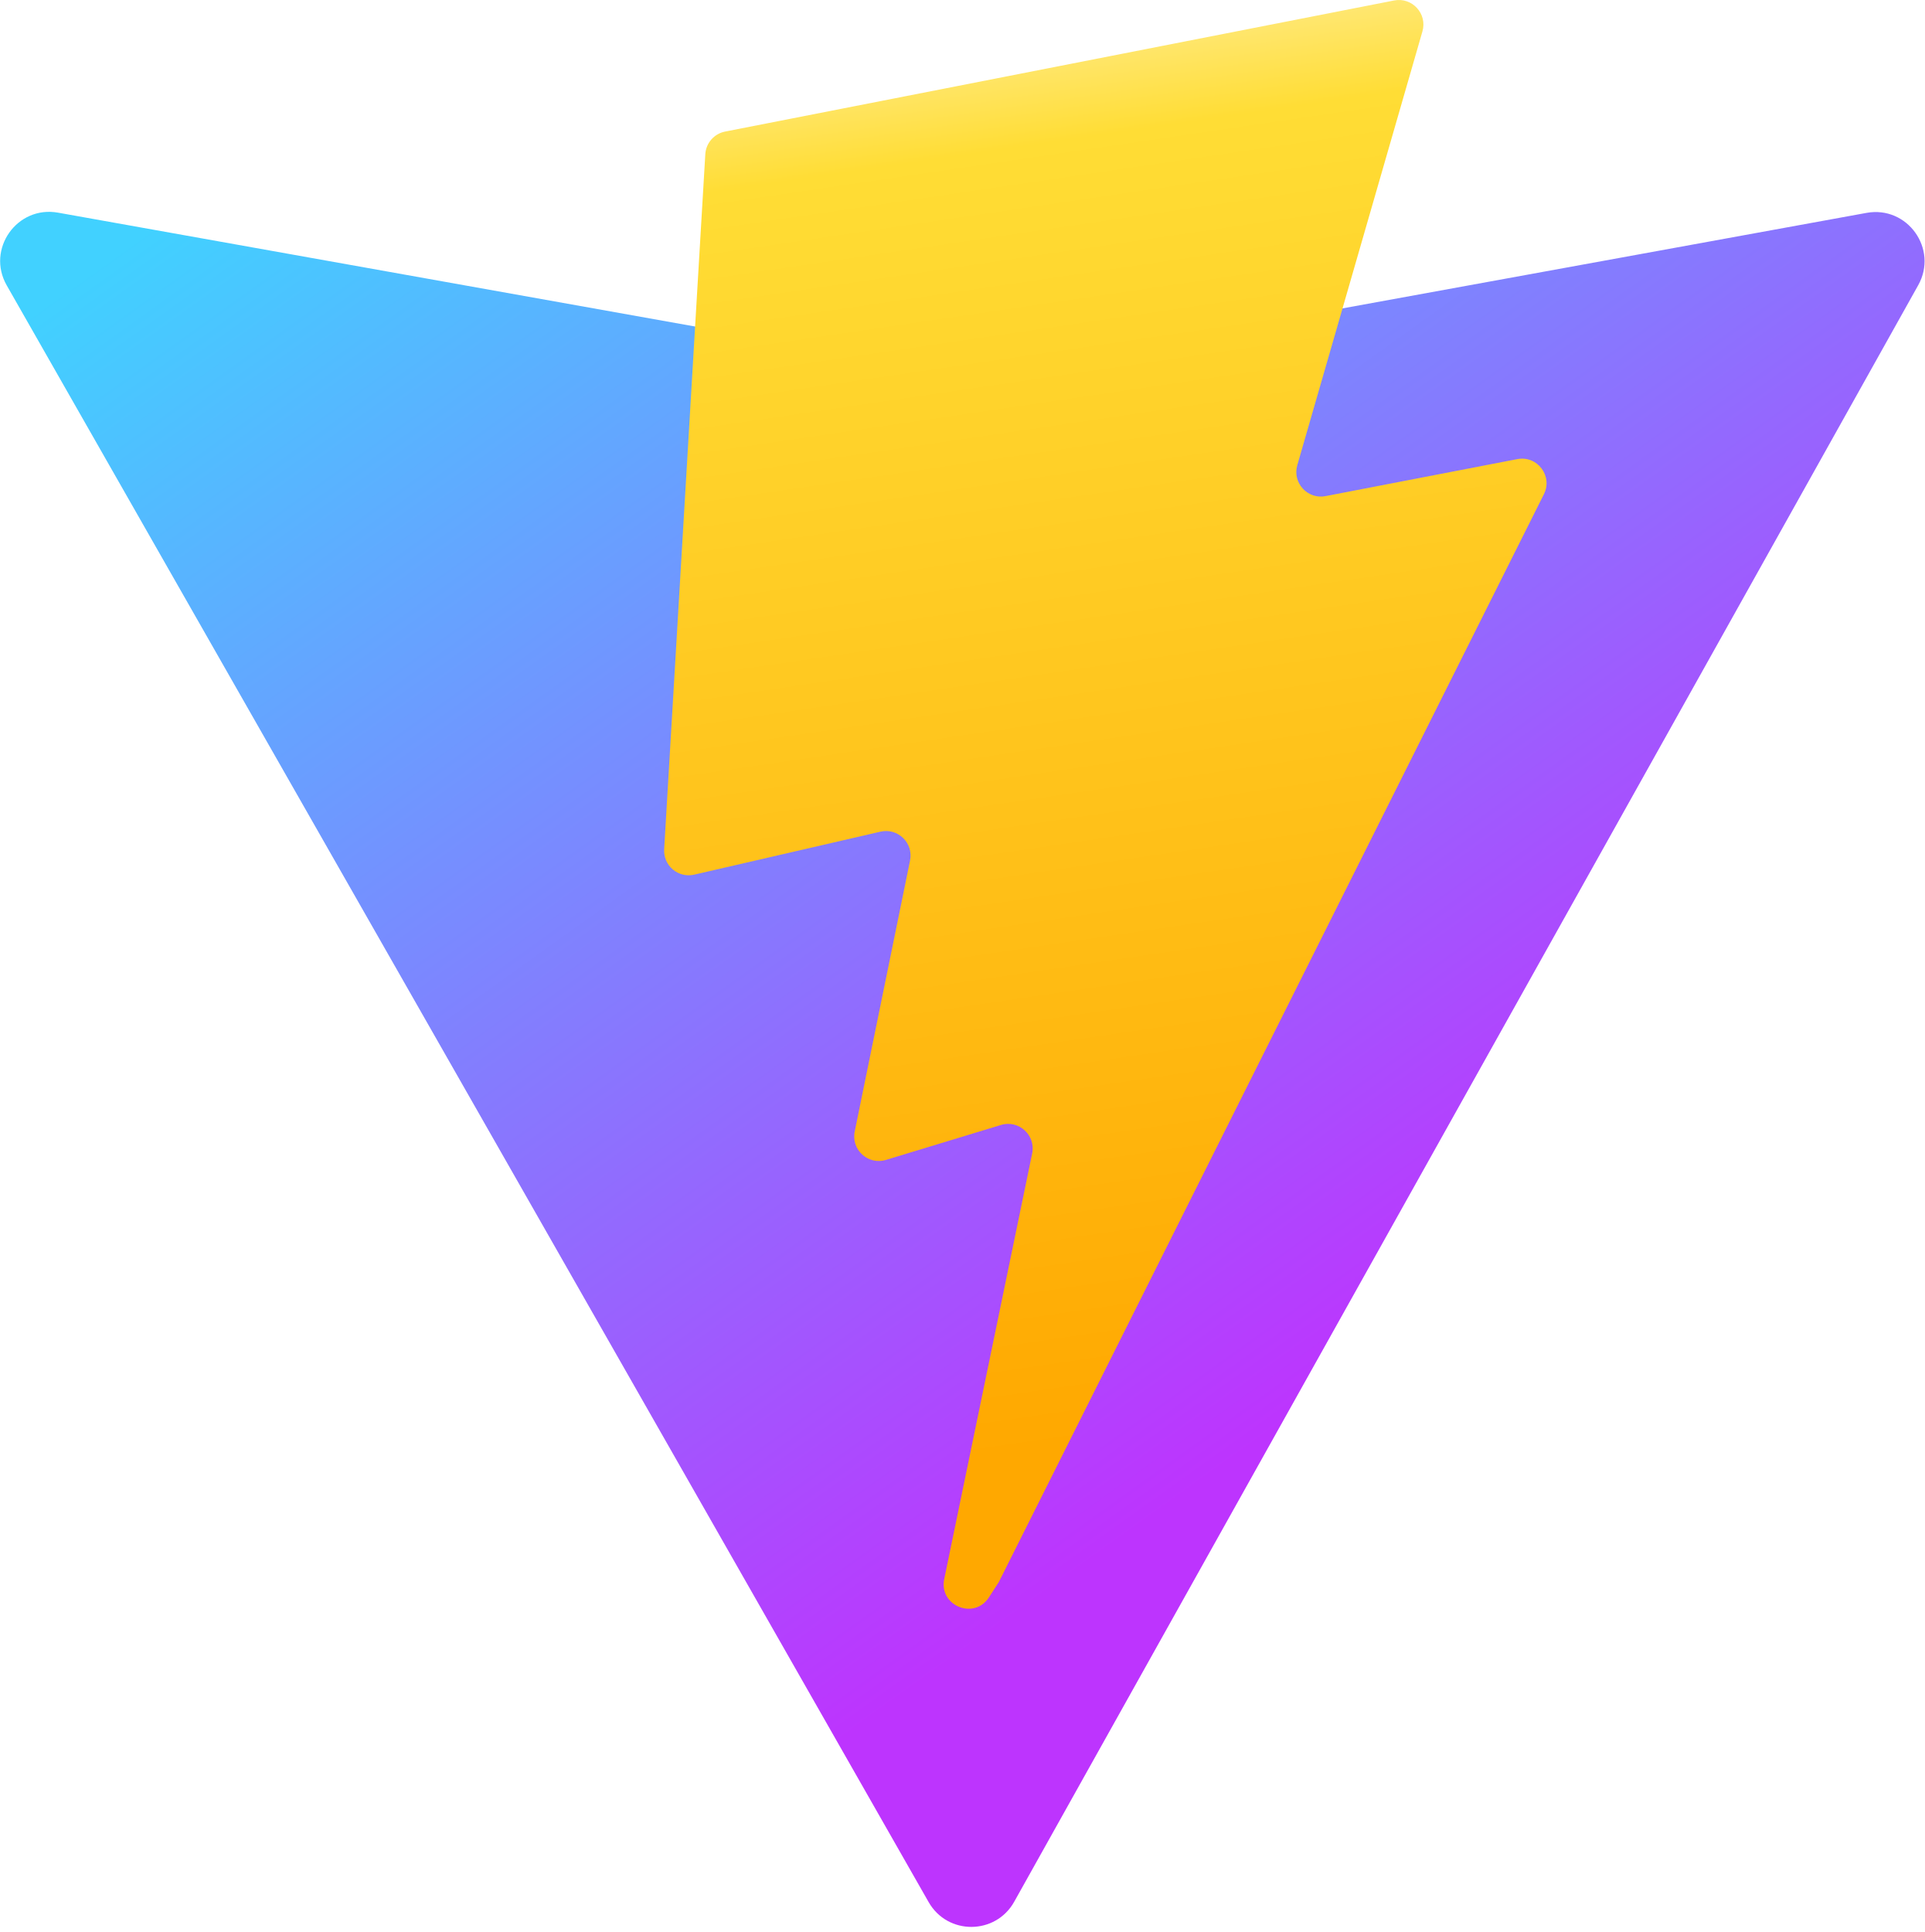
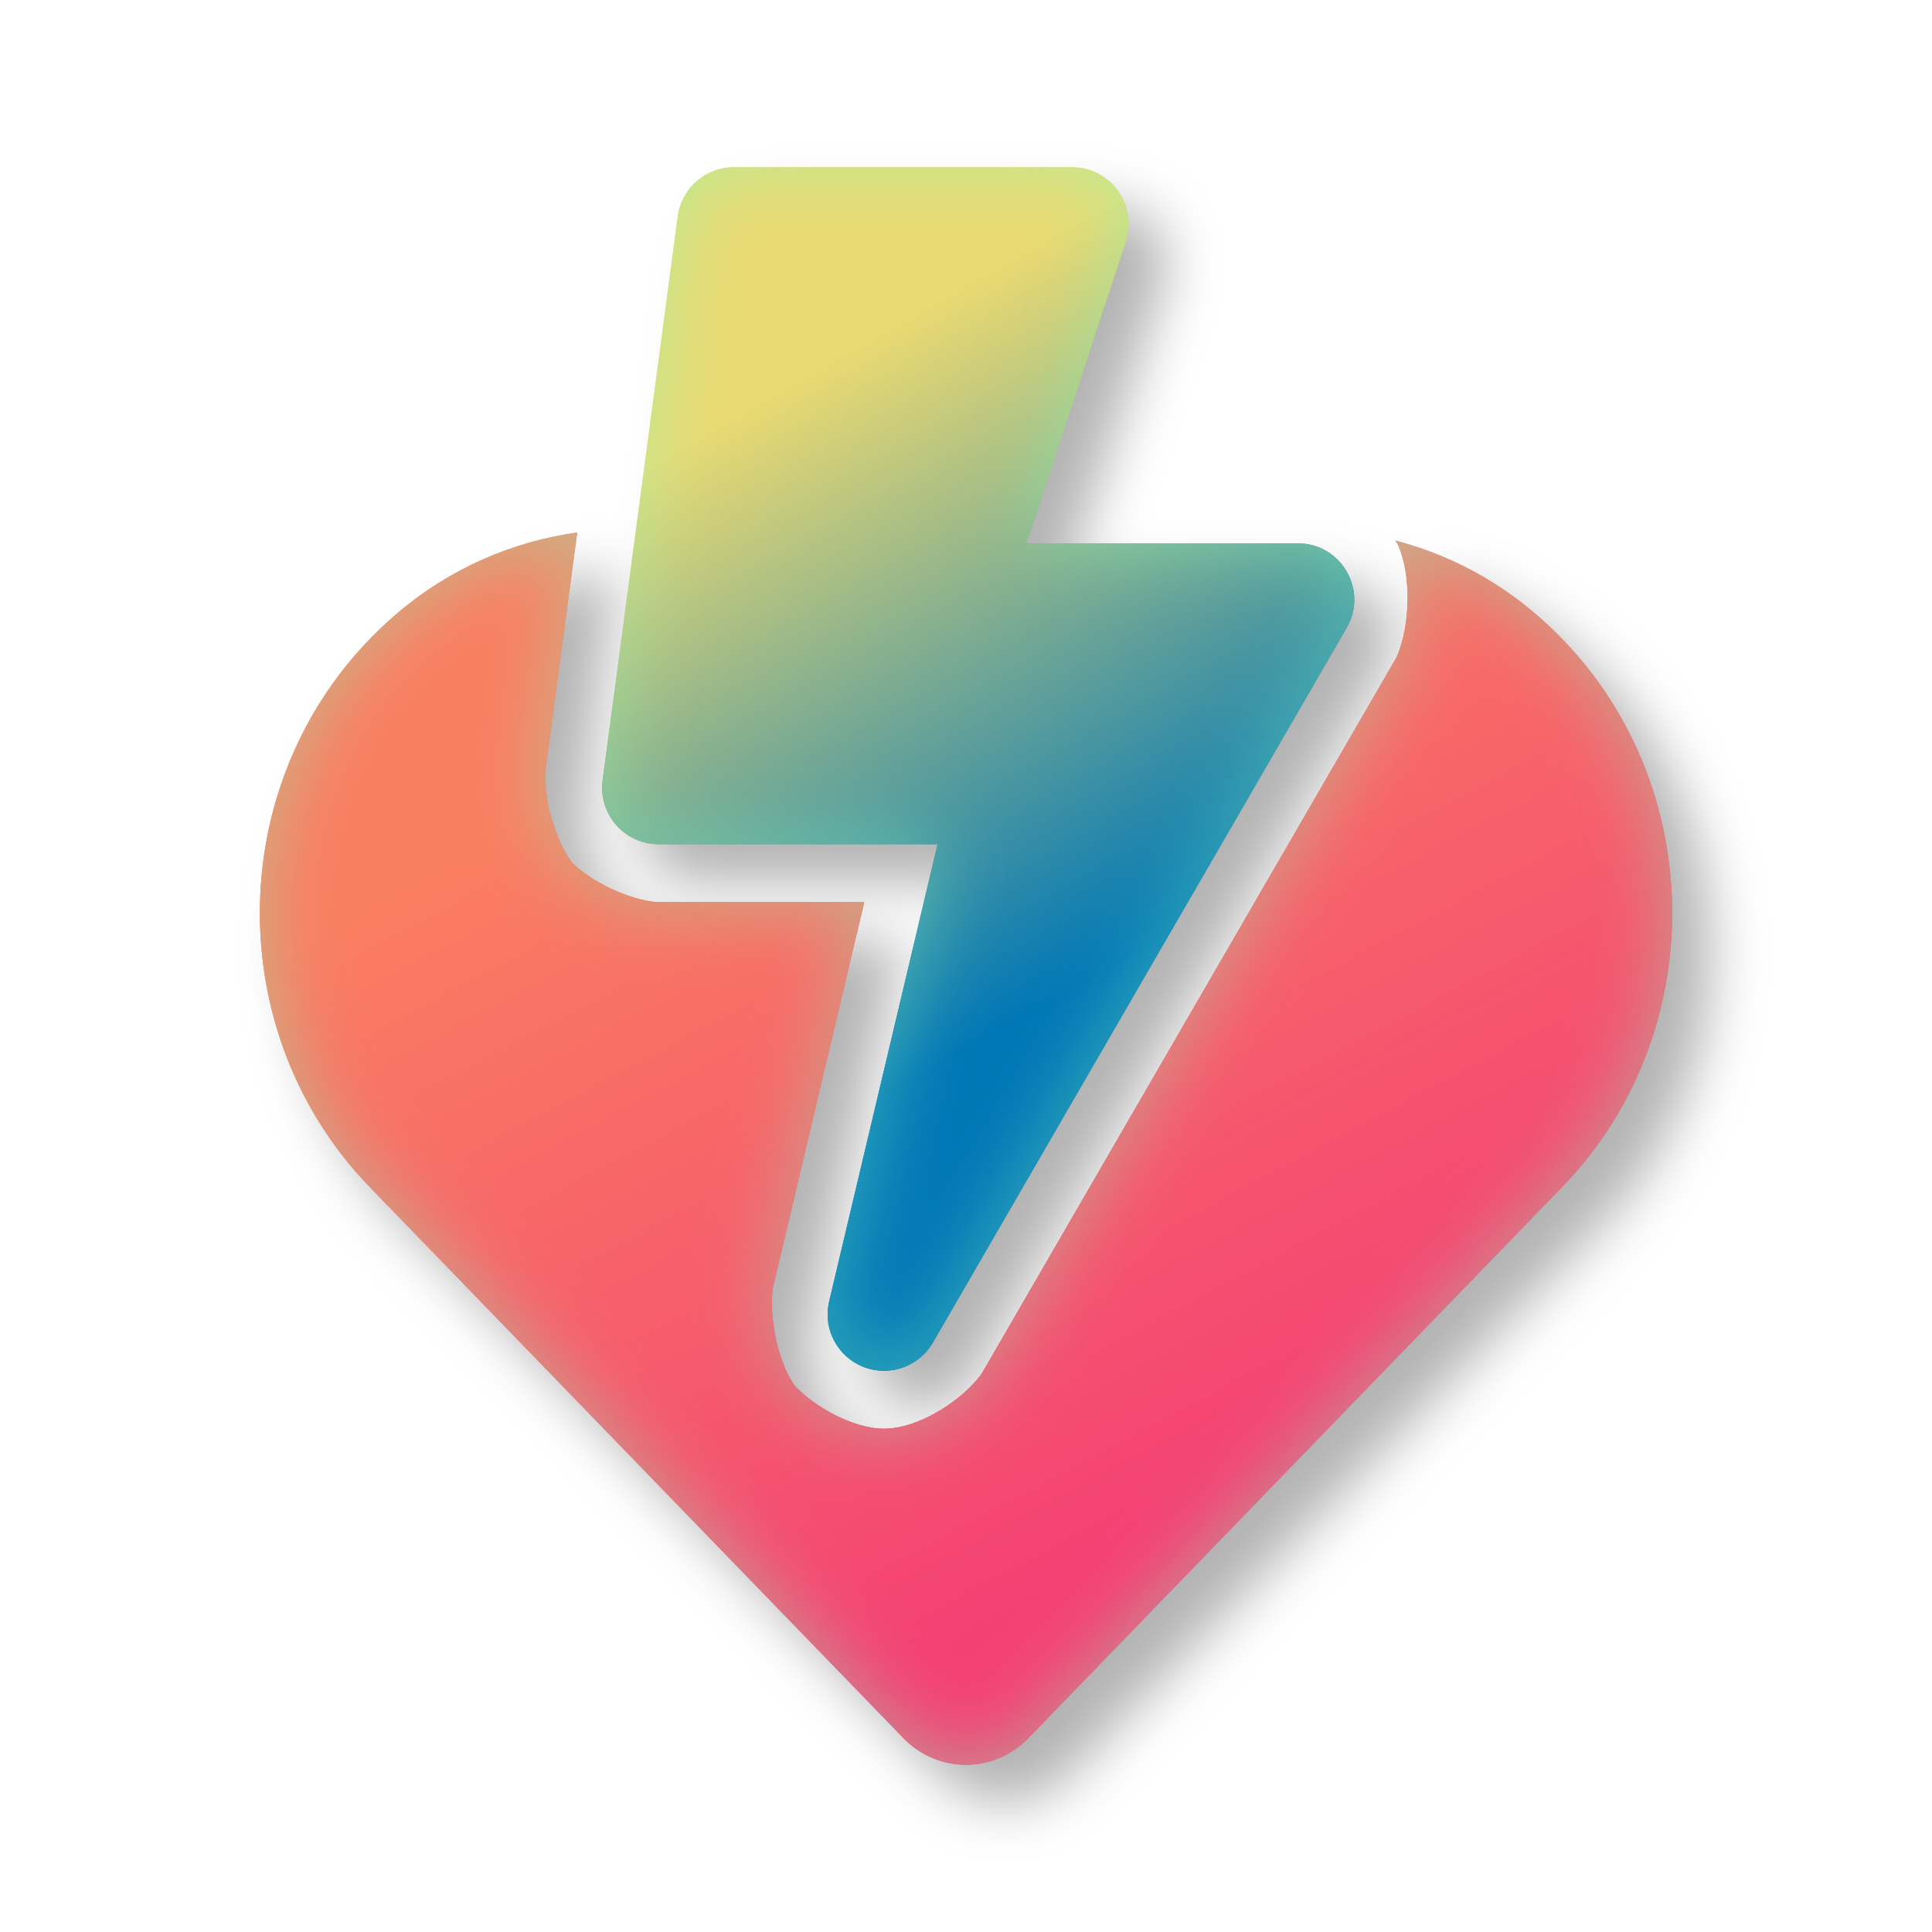
- <svg xmlns="http://www.w3.org/2000/svg" aria-hidden="true" role="img" class="iconify iconify--logos" width="31.88" height="32" preserveAspectRatio="xMidYMid meet" viewBox="0 0 256 257">
+ <svg xmlns="http://www.w3.org/2000/svg" xmlns:ns1="https://boxy-svg.com" viewBox="0 0 500 500">
  <defs>
-     <linearGradient id="IconifyId1813088fe1fbc01fb466" x1="-.828%" x2="57.636%" y1="7.652%" y2="78.411%">
-       <stop offset="0%" stop-color="#41D1FF" />
-       <stop offset="100%" stop-color="#BD34FE" />
+     <linearGradient gradientUnits="userSpaceOnUse" x1="250" y1="137.356" x2="250" y2="457.157" id="gradient-2" gradientTransform="matrix(0.882728, -0.469883, 0.351727, 0.66076, -103.522, 224.6349)">
+       <stop offset="0" style="stop-color: rgb(250, 126, 97);" />
+       <stop offset="1" style="stop-color: rgb(244, 65, 116);" />
    </linearGradient>
-     <linearGradient id="IconifyId1813088fe1fbc01fb467" x1="43.376%" x2="50.316%" y1="2.242%" y2="89.03%">
-       <stop offset="0%" stop-color="#FFEA83" />
-       <stop offset="8.333%" stop-color="#FFDD35" />
-       <stop offset="100%" stop-color="#FFA800" />
+     <linearGradient gradientUnits="userSpaceOnUse" x1="296.297" y1="-3.771" x2="296.297" y2="285.577" id="gradient-3" gradientTransform="matrix(0.934215, -0.534698, 0.293913, 0.513518, -82.44215, 267.341)">
+       <stop offset="0" style="stop-color: rgb(233, 217, 114);" />
+       <stop offset="1" style="stop-color: rgb(0, 119, 182);" />
    </linearGradient>
+     <linearGradient gradientUnits="userSpaceOnUse" x1="250" y1="137.356" x2="250" y2="457.157" id="gradient-1" gradientTransform="matrix(0.882728, -0.469883, 0.351727, 0.66076, -103.522, 224.6349)">
+       <stop offset="0" style="stop-color: rgb(250, 126, 97);" />
+       <stop offset="1" style="stop-color: rgb(244, 65, 116);" />
+     </linearGradient>
+     <linearGradient gradientUnits="userSpaceOnUse" x1="296.297" y1="-3.771" x2="296.297" y2="285.577" id="gradient-4" gradientTransform="matrix(0.934215, -0.534698, 0.293913, 0.513518, -82.44215, 267.341)">
+       <stop offset="0" style="stop-color: rgb(233, 217, 114);" />
+       <stop offset="1" style="stop-color: rgb(0, 119, 182);" />
+     </linearGradient>
+     <filter id="drop-shadow-filter-0" ns1:preset="drop-shadow 1 10 10 7 0.5 rgba(0,0,0,0.3)" color-interpolation-filters="sRGB" x="-50%" y="-50%" width="200%" height="200%">
+       <feGaussianBlur in="SourceAlpha" stdDeviation="7" />
+       <feOffset dx="10" dy="10" />
+       <feComponentTransfer result="offsetblur">
+         <feFuncA id="spread-ctrl" type="linear" slope="1" />
+       </feComponentTransfer>
+       <feFlood flood-color="rgba(0,0,0,0.3)" />
+       <feComposite in2="offsetblur" operator="in" />
+       <feMerge>
+         <feMergeNode />
+         <feMergeNode in="SourceGraphic" />
+       </feMerge>
+     </filter>
+     <filter id="inner-shadow-filter-0" ns1:preset="inner-shadow 1 0 0 10 0.5 #87ffbd75" color-interpolation-filters="sRGB" x="-50%" y="-50%" width="200%" height="200%">
+       <feOffset dx="0" dy="0" />
+       <feGaussianBlur stdDeviation="10" />
+       <feComposite operator="out" in="SourceGraphic" />
+       <feComponentTransfer result="choke">
+         <feFuncA type="linear" slope="1" />
+       </feComponentTransfer>
+       <feFlood flood-color="#87ffbd75" result="color" />
+       <feComposite operator="in" in="color" in2="choke" result="shadow" />
+       <feComposite operator="over" in="shadow" in2="SourceGraphic" />
+     </filter>
  </defs>
-   <path fill="url(#IconifyId1813088fe1fbc01fb466)" d="M255.153 37.938L134.897 252.976c-2.483 4.44-8.862 4.466-11.382.048L.875 37.958c-2.746-4.814 1.371-10.646 6.827-9.67l120.385 21.517a6.537 6.537 0 0 0 2.322-.004l117.867-21.483c5.438-.991 9.574 4.796 6.877 9.62Z" />
-   <path fill="url(#IconifyId1813088fe1fbc01fb467)" d="M185.432.063L96.44 17.501a3.268 3.268 0 0 0-2.634 3.014l-5.474 92.456a3.268 3.268 0 0 0 3.997 3.378l24.777-5.718c2.318-.535 4.413 1.507 3.936 3.838l-7.361 36.047c-.495 2.426 1.782 4.5 4.151 3.78l15.304-4.649c2.372-.72 4.652 1.36 4.15 3.788l-11.698 56.621c-.732 3.542 3.979 5.473 5.943 2.437l1.313-2.028l72.516-144.72c1.215-2.423-.88-5.186-3.54-4.672l-25.505 4.922c-2.396.462-4.435-1.77-3.759-4.114l16.646-57.705c.677-2.35-1.37-4.583-3.769-4.113Z" />
+   <g transform="matrix(1, 0, 0, 1, 0.000465, -0.446014)" style="filter: url(#drop-shadow-filter-0);">
+     <path d="M 404.263 307.628 L 266.137 450.251 C 257.214 459.459 242.723 459.459 233.801 450.251 L 95.675 307.628 C 55.558 266.154 57.913 197.483 102.742 159.223 C 116.519 147.482 132.668 140.621 149.375 138.275 L 141.086 200.402 C 140.816 207.692 143.788 218.124 148.045 223.678 C 152.961 228.624 162.534 233.211 169.825 233.911 L 223.668 233.93 L 200 333.787 C 198.975 341.563 201.34 352.826 205.52 358.879 C 210.275 364.205 220.566 370.192 228.77 370.192 C 237.704 370.192 248.873 363.021 254.03 356.003 L 361.467 170.48 C 365.135 162.006 365.257 148.692 361.646 141.112 C 361.476 140.862 361.298 140.612 361.112 140.362 C 374.045 143.728 386.393 149.955 397.268 159.223 C 442.096 197.483 444.452 266.154 404.263 307.628 Z" style="stroke-width: 1; fill: url(#gradient-2);" />
+     <path d="M 335.893 141.065 L 265.695 141.065 L 291.609 62.107 C 294.043 52.861 287.046 43.735 277.497 43.735 L 189.899 43.735 C 182.597 43.735 176.395 49.149 175.42 56.388 L 155.954 202.385 C 154.8 211.143 161.613 218.931 170.434 218.931 L 242.64 218.931 L 214.595 337.246 C 212.405 346.493 219.463 355.192 228.77 355.192 C 233.88 355.192 238.747 352.516 241.423 347.893 L 348.486 162.965 C 354.143 153.293 347.148 141.065 335.893 141.065 Z" style="stroke-width: 1; fill-rule: nonzero; fill: url(#gradient-3);" />
+   </g>
+   <g transform="matrix(1, 0, 0, 1, 0.00047, -0.446013)" style="filter: url(#inner-shadow-filter-0);">
+     <path d="M 404.263 307.628 L 266.137 450.251 C 257.214 459.459 242.723 459.459 233.801 450.251 L 95.675 307.628 C 55.558 266.154 57.913 197.483 102.742 159.223 C 116.519 147.482 132.668 140.621 149.375 138.275 L 141.086 200.402 C 140.816 207.692 143.788 218.124 148.045 223.678 C 152.961 228.624 162.534 233.211 169.825 233.911 L 223.668 233.93 L 200 333.787 C 198.975 341.563 201.34 352.826 205.52 358.879 C 210.275 364.205 220.566 370.192 228.77 370.192 C 237.704 370.192 248.873 363.021 254.03 356.003 L 361.467 170.48 C 365.135 162.006 365.257 148.692 361.646 141.112 C 361.476 140.862 361.298 140.612 361.112 140.362 C 374.045 143.728 386.393 149.955 397.268 159.223 C 442.096 197.483 444.452 266.154 404.263 307.628 Z" style="stroke-width: 1; fill: url(#gradient-1);" />
+     <path d="M 335.893 141.065 L 265.695 141.065 L 291.609 62.107 C 294.043 52.861 287.046 43.735 277.497 43.735 L 189.899 43.735 C 182.597 43.735 176.395 49.149 175.42 56.388 L 155.954 202.385 C 154.8 211.143 161.613 218.931 170.434 218.931 L 242.64 218.931 L 214.595 337.246 C 212.405 346.493 219.463 355.192 228.77 355.192 C 233.88 355.192 238.747 352.516 241.423 347.893 L 348.486 162.965 C 354.143 153.293 347.148 141.065 335.893 141.065 Z" style="stroke-width: 1; fill-rule: nonzero; fill: url(#gradient-4);" />
+   </g>
</svg>
